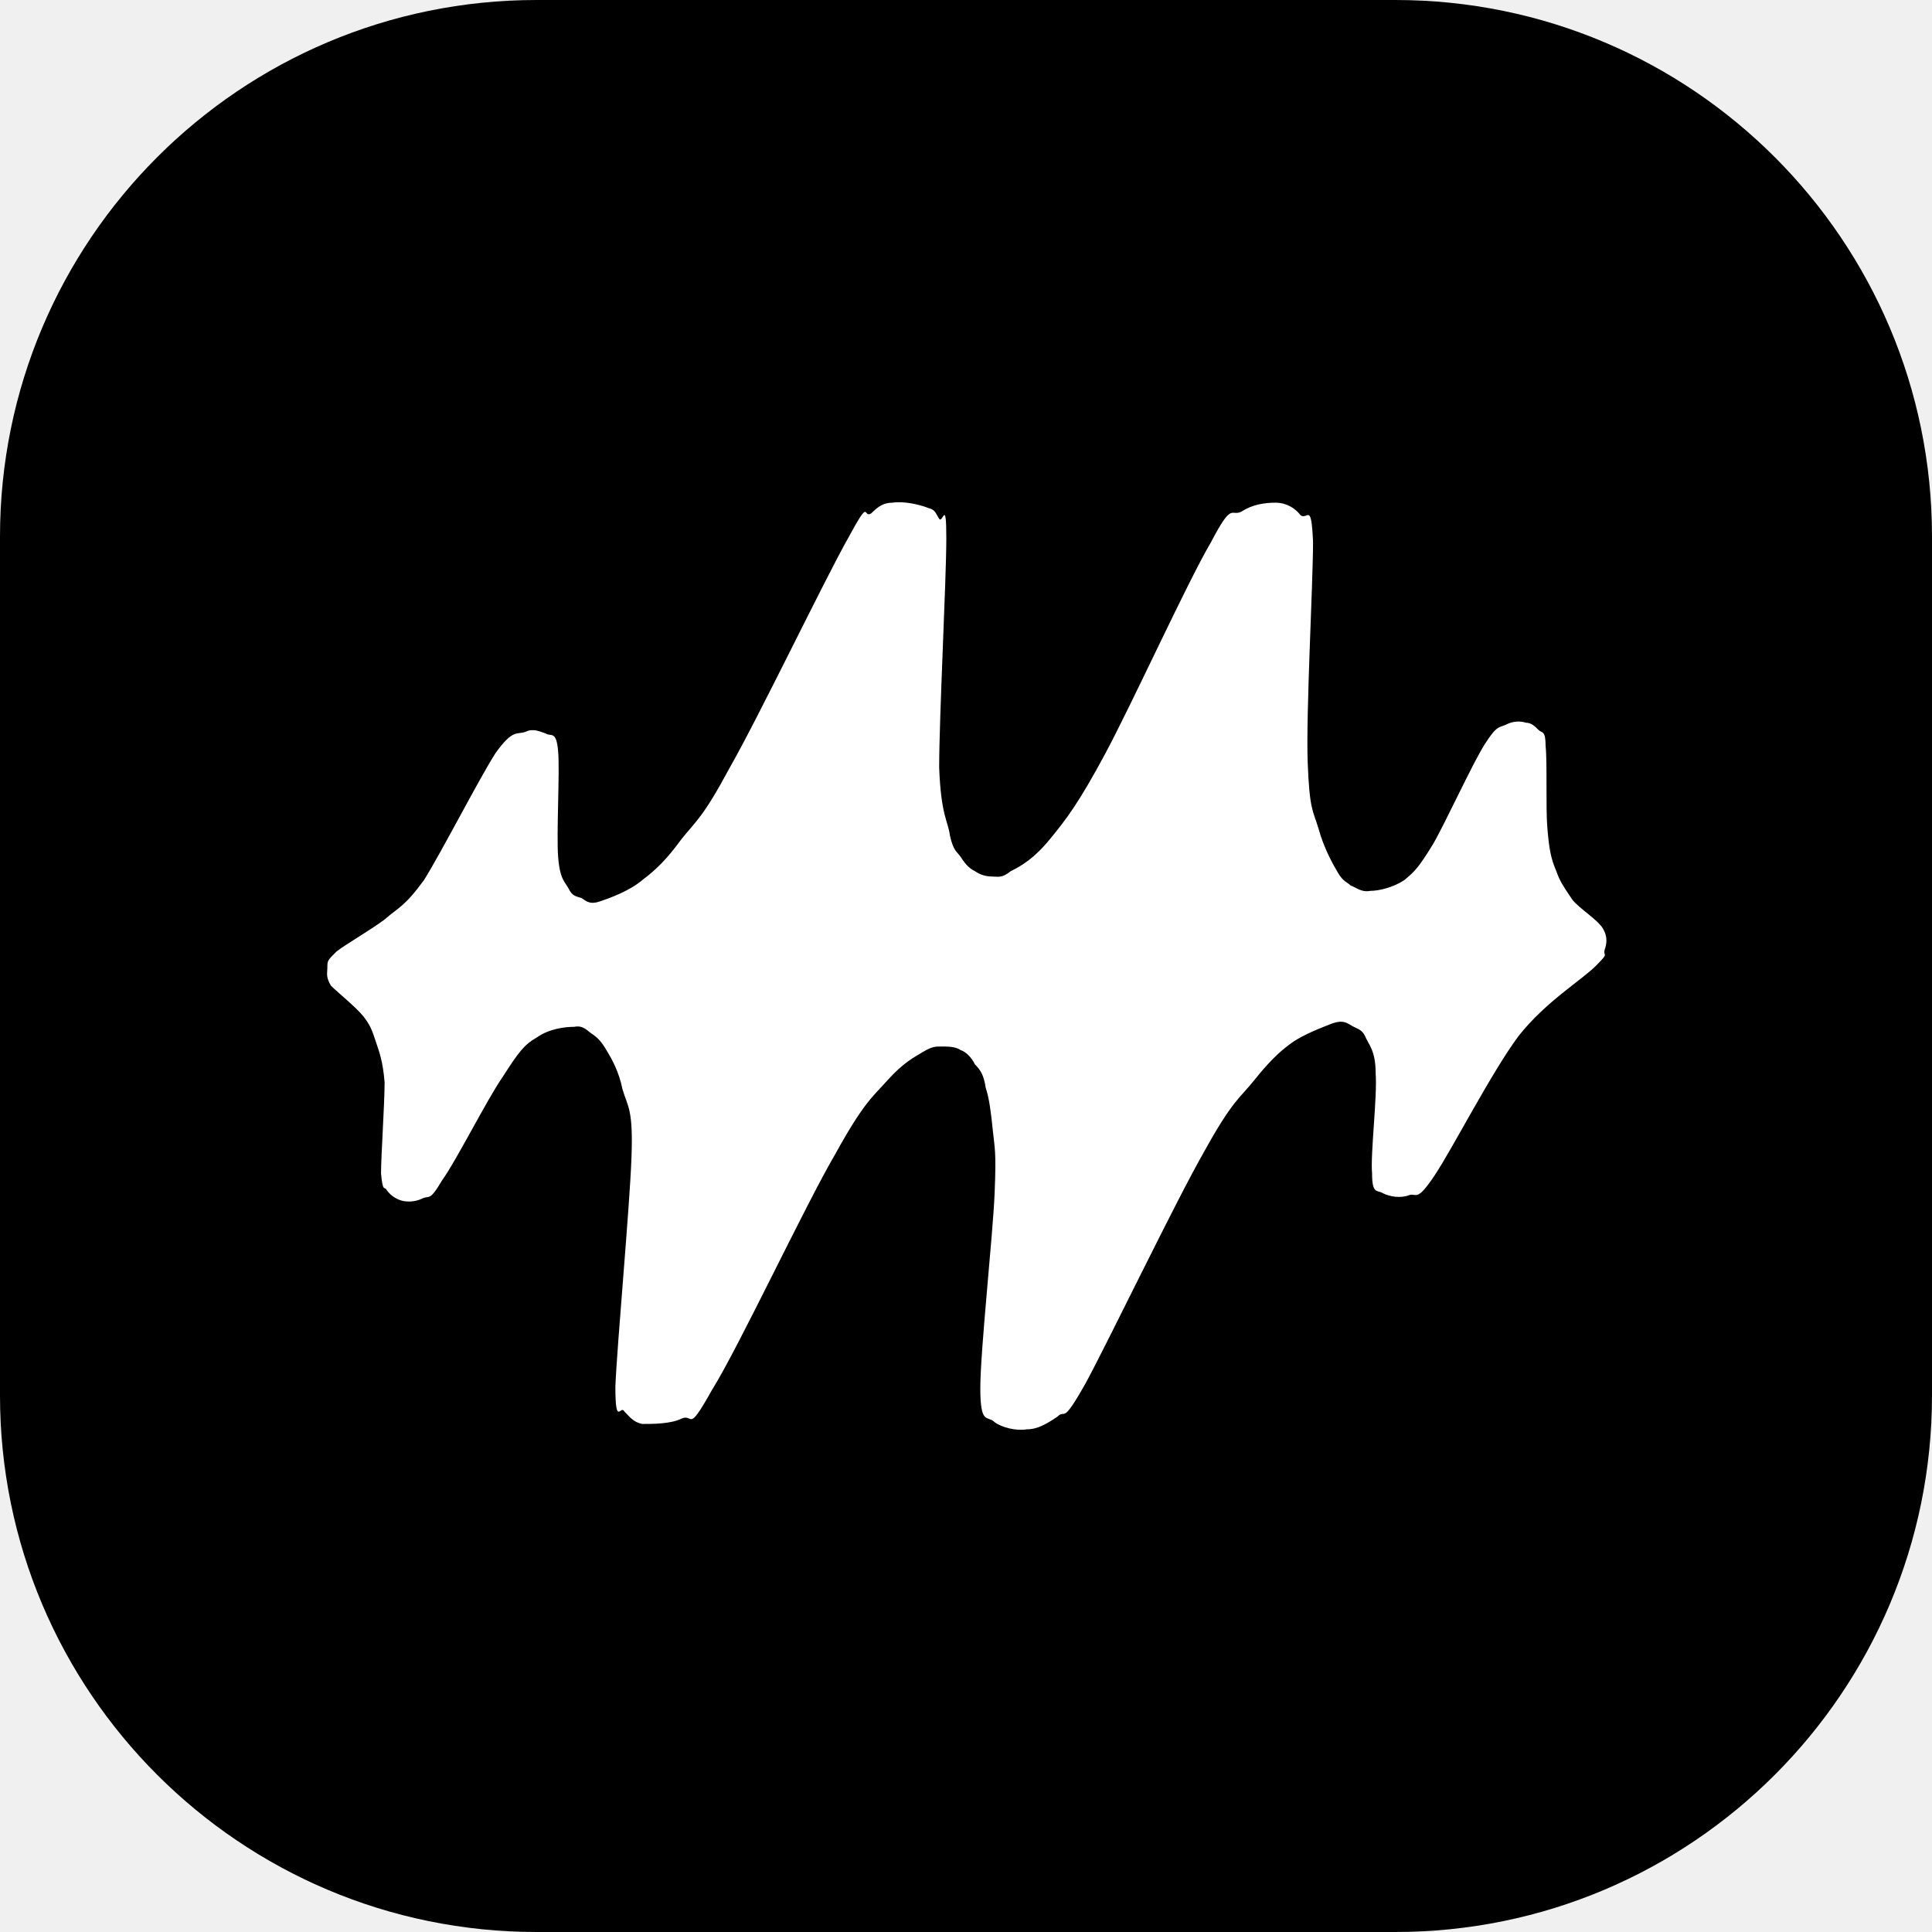
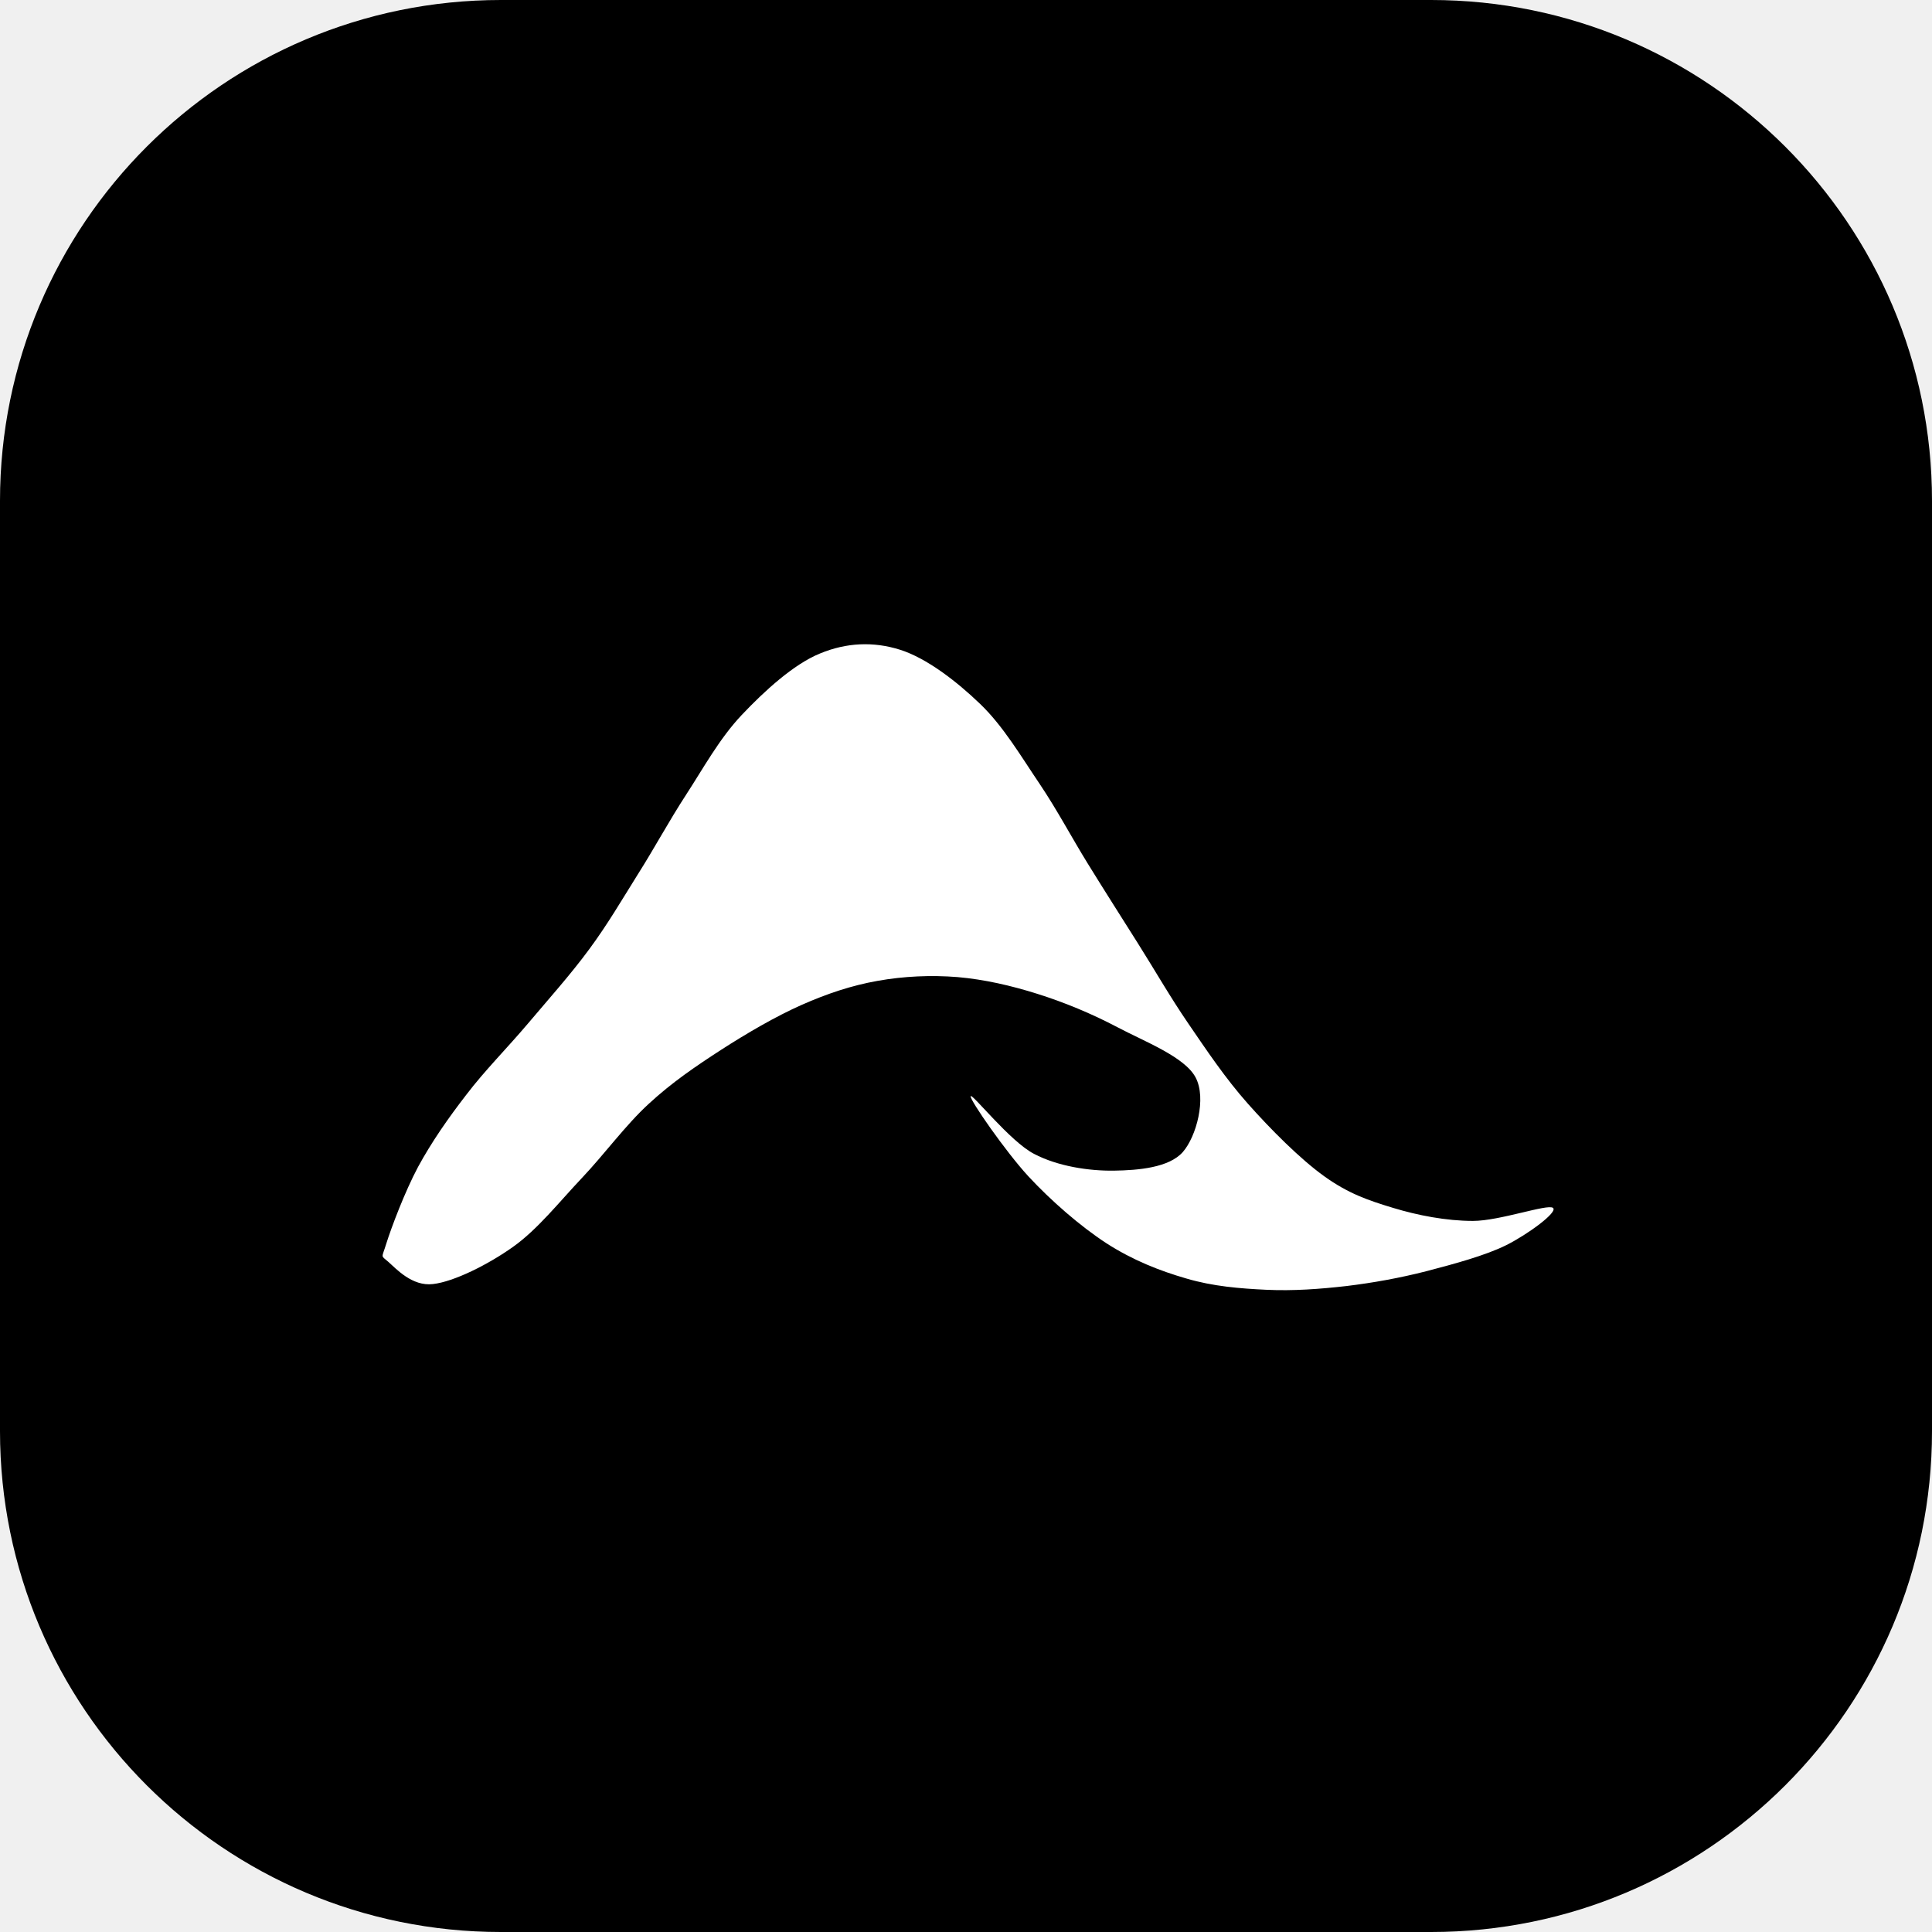
- <svg xmlns="http://www.w3.org/2000/svg" viewBox="0 0 108 108">
-   <rect width="108" height="108" rx="30" fill="#000" />
-   <path d="M49.9,28.1C49.4,28.1 49.1,28.3 48.7,28.7C48.2,29 48.7,27.7 47.4,30.1C46.1,32.4 42.4,40.1 40.8,42.9C39.3,45.7 38.9,45.9 38.1,46.9C37.3,48 36.7,48.6 35.9,49.2C35.2,49.8 34.1,50.2 33.5,50.4C32.9,50.6 32.7,50.3 32.5,50.2C32.2,50.1 32,50.1 31.8,49.7C31.6,49.3 31.3,49.2 31.2,47.9C31.1,46.6 31.3,43.1 31.2,42C31.1,40.8 30.8,41.2 30.5,41C30.2,40.9 29.8,40.7 29.4,40.9C28.9,41.1 28.7,40.7 27.7,42.1C26.8,43.5 24.7,47.6 23.7,49.2C22.6,50.7 22.3,50.7 21.5,51.4C20.7,52 19.3,52.8 18.8,53.2C18.3,53.7 18.3,53.7 18.3,54.1C18.3,54.4 18.2,54.6 18.5,55.1C18.9,55.5 19.9,56.3 20.3,56.8C20.7,57.3 20.8,57.6 21,58.2C21.2,58.8 21.4,59.3 21.5,60.5C21.5,61.7 21.3,64.6 21.3,65.6C21.4,66.7 21.5,66.3 21.6,66.5C21.8,66.8 22.1,67 22.4,67.1C22.7,67.2 23.2,67.2 23.6,67C24,66.8 24,67.2 24.7,66C25.5,64.9 27.2,61.5 28.1,60.2C29,58.8 29.3,58.4 30,58C30.7,57.5 31.6,57.4 32.1,57.4C32.6,57.3 32.8,57.6 33.1,57.8C33.4,58 33.6,58.2 33.9,58.7C34.2,59.2 34.6,59.9 34.8,60.9C35.1,61.9 35.4,62 35.3,64.7C35.2,67.5 34.5,75.1 34.4,77.5C34.4,79.8 34.7,78.5 34.9,78.9C35.2,79.2 35.4,79.5 35.9,79.6C36.5,79.6 37.5,79.6 38.1,79.3C38.8,79 38.4,80.2 39.8,77.7C41.3,75.3 45,67.4 46.7,64.5C48.3,61.6 48.8,61.3 49.6,60.4C50.5,59.4 51.1,59.1 51.6,58.8C52.1,58.5 52.3,58.5 52.6,58.5C53,58.5 53.4,58.5 53.7,58.7C54,58.8 54.3,59.1 54.5,59.5C54.8,59.8 55,60.1 55.1,60.8C55.3,61.4 55.4,62.2 55.5,63.2C55.6,64.2 55.7,64.3 55.6,66.7C55.5,69.1 54.8,75.5 54.8,77.6C54.8,79.7 55.2,79.1 55.6,79.5C56,79.8 56.8,80 57.4,79.9C58,79.9 58.5,79.6 59.1,79.2C59.6,78.7 59.3,79.8 60.7,77.3C62,74.9 65.7,67.2 67.3,64.4C68.9,61.5 69.3,61.4 70.1,60.4C70.9,59.4 71.5,58.8 72.2,58.3C72.9,57.8 74,57.4 74.5,57.2C75.1,57 75.3,57.2 75.5,57.3C75.8,57.5 76.1,57.5 76.3,57.9C76.5,58.4 76.9,58.7 76.9,60C77,61.3 76.6,64.5 76.7,65.6C76.7,66.8 77,66.5 77.3,66.7C77.7,66.9 78.3,67 78.8,66.8C79.2,66.7 79.2,67.2 80.2,65.7C81.2,64.2 83.4,59.9 84.9,57.9C86.4,56 88.4,54.8 89.2,54C90,53.2 89.6,53.5 89.7,53.1C89.8,52.8 89.9,52.4 89.6,51.9C89.3,51.4 88.3,50.8 87.9,50.3C87.5,49.7 87.2,49.3 87,48.7C86.7,48 86.6,47.5 86.5,46.3C86.4,45.2 86.5,42.6 86.4,41.7C86.4,40.8 86.2,41 86,40.8C85.8,40.6 85.6,40.4 85.3,40.4C85,40.3 84.6,40.3 84.2,40.5C83.8,40.7 83.7,40.5 83,41.6C82.3,42.7 80.8,46 80.1,47.2C79.3,48.5 79.1,48.7 78.5,49.2C77.9,49.6 77.1,49.8 76.6,49.8C76.1,49.9 75.8,49.6 75.5,49.5C75.3,49.3 75.1,49.3 74.8,48.8C74.5,48.3 74,47.4 73.7,46.3C73.4,45.3 73.2,45.3 73.1,42.6C73,39.9 73.4,32.6 73.4,30.3C73.3,28 73.1,29.1 72.7,28.8C72.4,28.4 71.9,28.1 71.3,28.1C70.7,28.1 70,28.2 69.4,28.6C68.8,28.9 68.9,28 67.7,30.3C66.4,32.5 63.3,39.3 61.8,42.1C60.3,44.9 59.6,45.8 58.7,46.9C57.8,48 57.1,48.4 56.5,48.7C56,49.1 55.8,49 55.5,49C55.1,49 54.8,48.9 54.5,48.7C54.1,48.5 53.9,48.2 53.7,47.9C53.5,47.6 53.3,47.6 53.1,46.7C53,45.9 52.6,45.6 52.5,42.9C52.5,40.1 52.9,32.4 52.9,30.1C52.9,27.8 52.7,29.3 52.5,29C52.3,28.7 52.3,28.5 51.9,28.4C51.4,28.2 50.5,28 49.9,28.1Z" fill="#fff" />
+ <svg xmlns="http://www.w3.org/2000/svg" viewBox="0 0 108 108" width="108" height="108">
+   <rect width="108" height="108" rx="28" fill="#000000" />
+   <path d="M 21.60,69.50 C 21.88,68.61 22.63,66.62 23.37,65.23 C 24.12,63.85 25.05,62.51 26.08,61.18 C 27.10,59.84 28.36,58.58 29.51,57.22 C 30.65,55.87 31.92,54.45 32.94,53.06 C 33.96,51.68 34.74,50.34 35.64,48.90 C 36.55,47.47 37.38,45.92 38.35,44.43 C 39.32,42.94 40.22,41.28 41.47,39.96 C 42.72,38.64 44.36,37.13 45.84,36.53 C 47.31,35.92 48.82,35.85 50.31,36.32 C 51.80,36.79 53.48,38.09 54.78,39.34 C 56.08,40.58 57.10,42.32 58.11,43.81 C 59.11,45.30 59.89,46.79 60.81,48.28 C 61.73,49.77 62.68,51.26 63.62,52.75 C 64.56,54.24 65.41,55.73 66.43,57.22 C 67.45,58.71 68.49,60.27 69.76,61.70 C 71.02,63.12 72.67,64.78 74.02,65.75 C 75.37,66.72 76.48,67.10 77.87,67.52 C 79.25,67.94 80.85,68.25 82.34,68.25 C 83.83,68.25 86.50,67.29 86.81,67.52 C 87.12,67.75 85.39,69.01 84.21,69.60 C 83.03,70.19 81.23,70.67 79.74,71.06 C 78.25,71.44 76.76,71.71 75.27,71.89 C 73.78,72.06 72.29,72.17 70.80,72.10 C 69.31,72.03 67.81,71.91 66.32,71.47 C 64.83,71.04 63.33,70.45 61.85,69.50 C 60.38,68.54 58.75,67.12 57.48,65.75 C 56.22,64.38 54.21,61.49 54.26,61.28 C 54.31,61.07 56.46,63.81 57.80,64.50 C 59.13,65.20 60.88,65.46 62.27,65.44 C 63.65,65.42 65.35,65.27 66.12,64.40 C 66.88,63.53 67.45,61.40 66.84,60.24 C 66.24,59.08 63.95,58.21 62.48,57.43 C 61.00,56.65 59.49,56.03 58.00,55.56 C 56.51,55.09 55.02,54.75 53.53,54.62 C 52.04,54.50 50.52,54.57 49.06,54.83 C 47.60,55.09 46.25,55.54 44.80,56.18 C 43.34,56.83 41.75,57.76 40.32,58.68 C 38.90,59.60 37.57,60.50 36.27,61.70 C 34.97,62.89 33.79,64.52 32.52,65.86 C 31.26,67.19 30.06,68.72 28.68,69.70 C 27.29,70.69 25.37,71.65 24.20,71.78 C 23.04,71.92 22.14,70.92 21.71,70.54 C 21.27,70.15 21.33,70.38 21.60,69.50 Z" fill="#FFFFFF" />
</svg>
